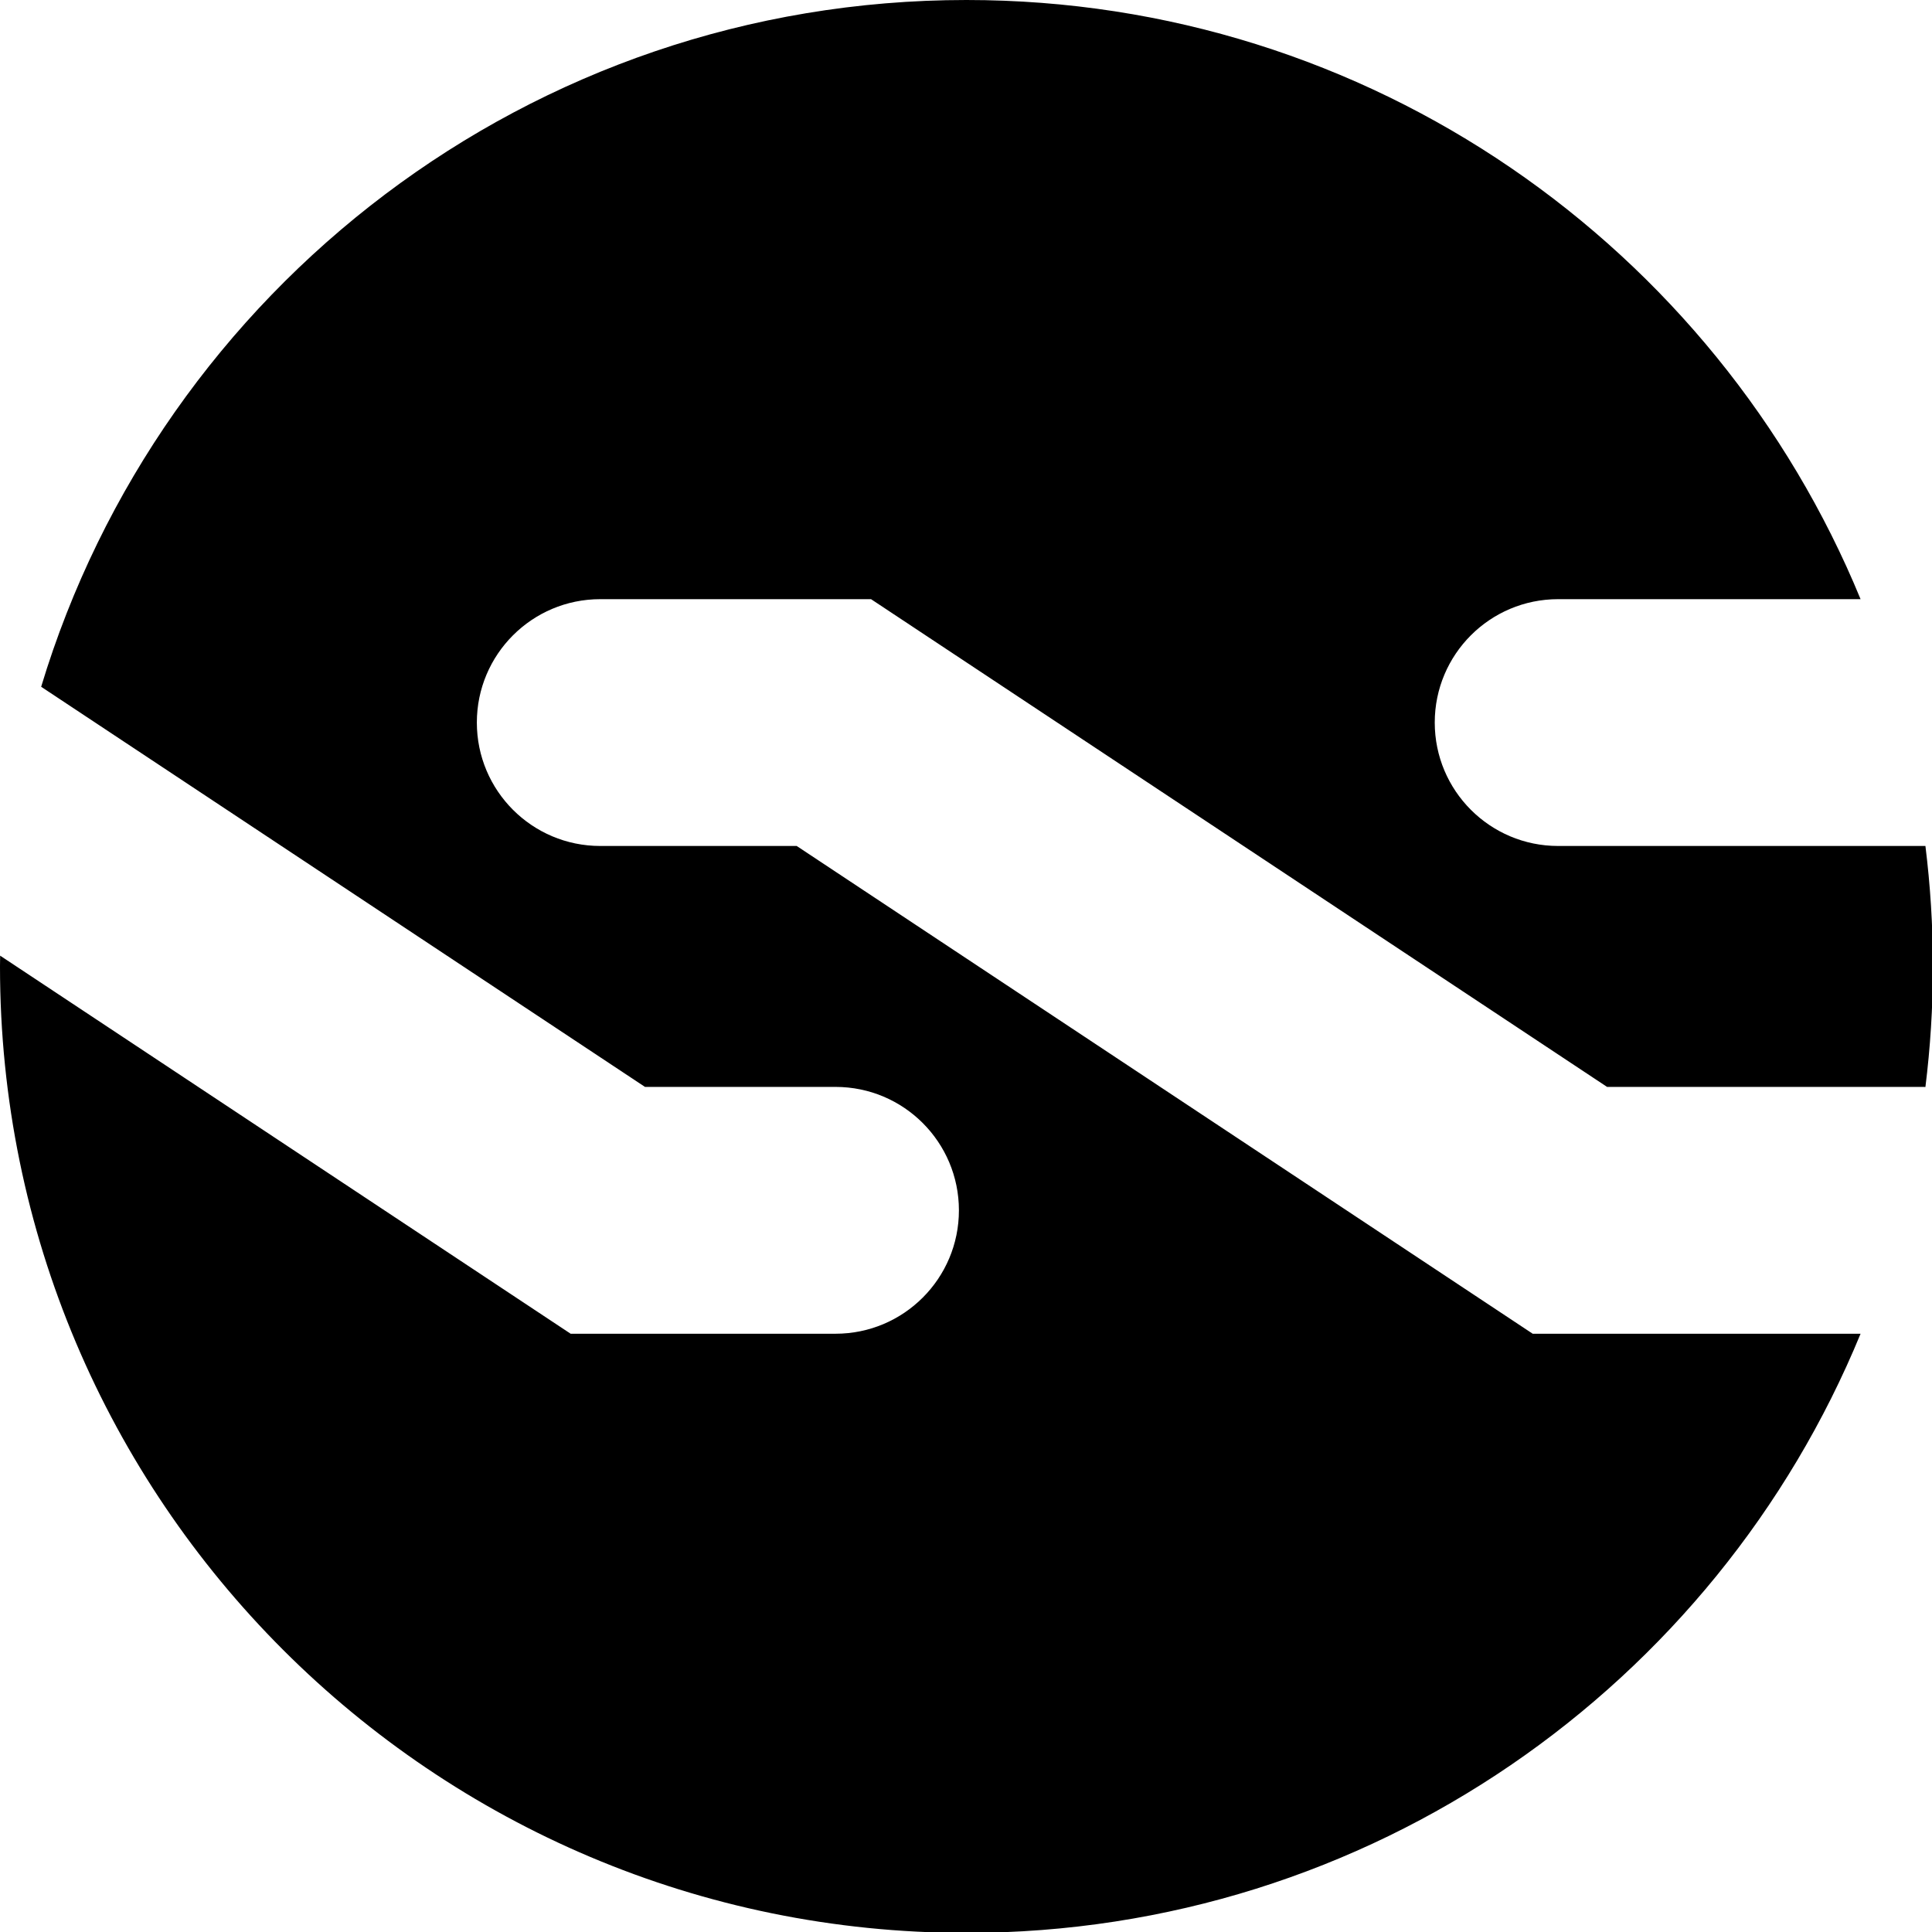
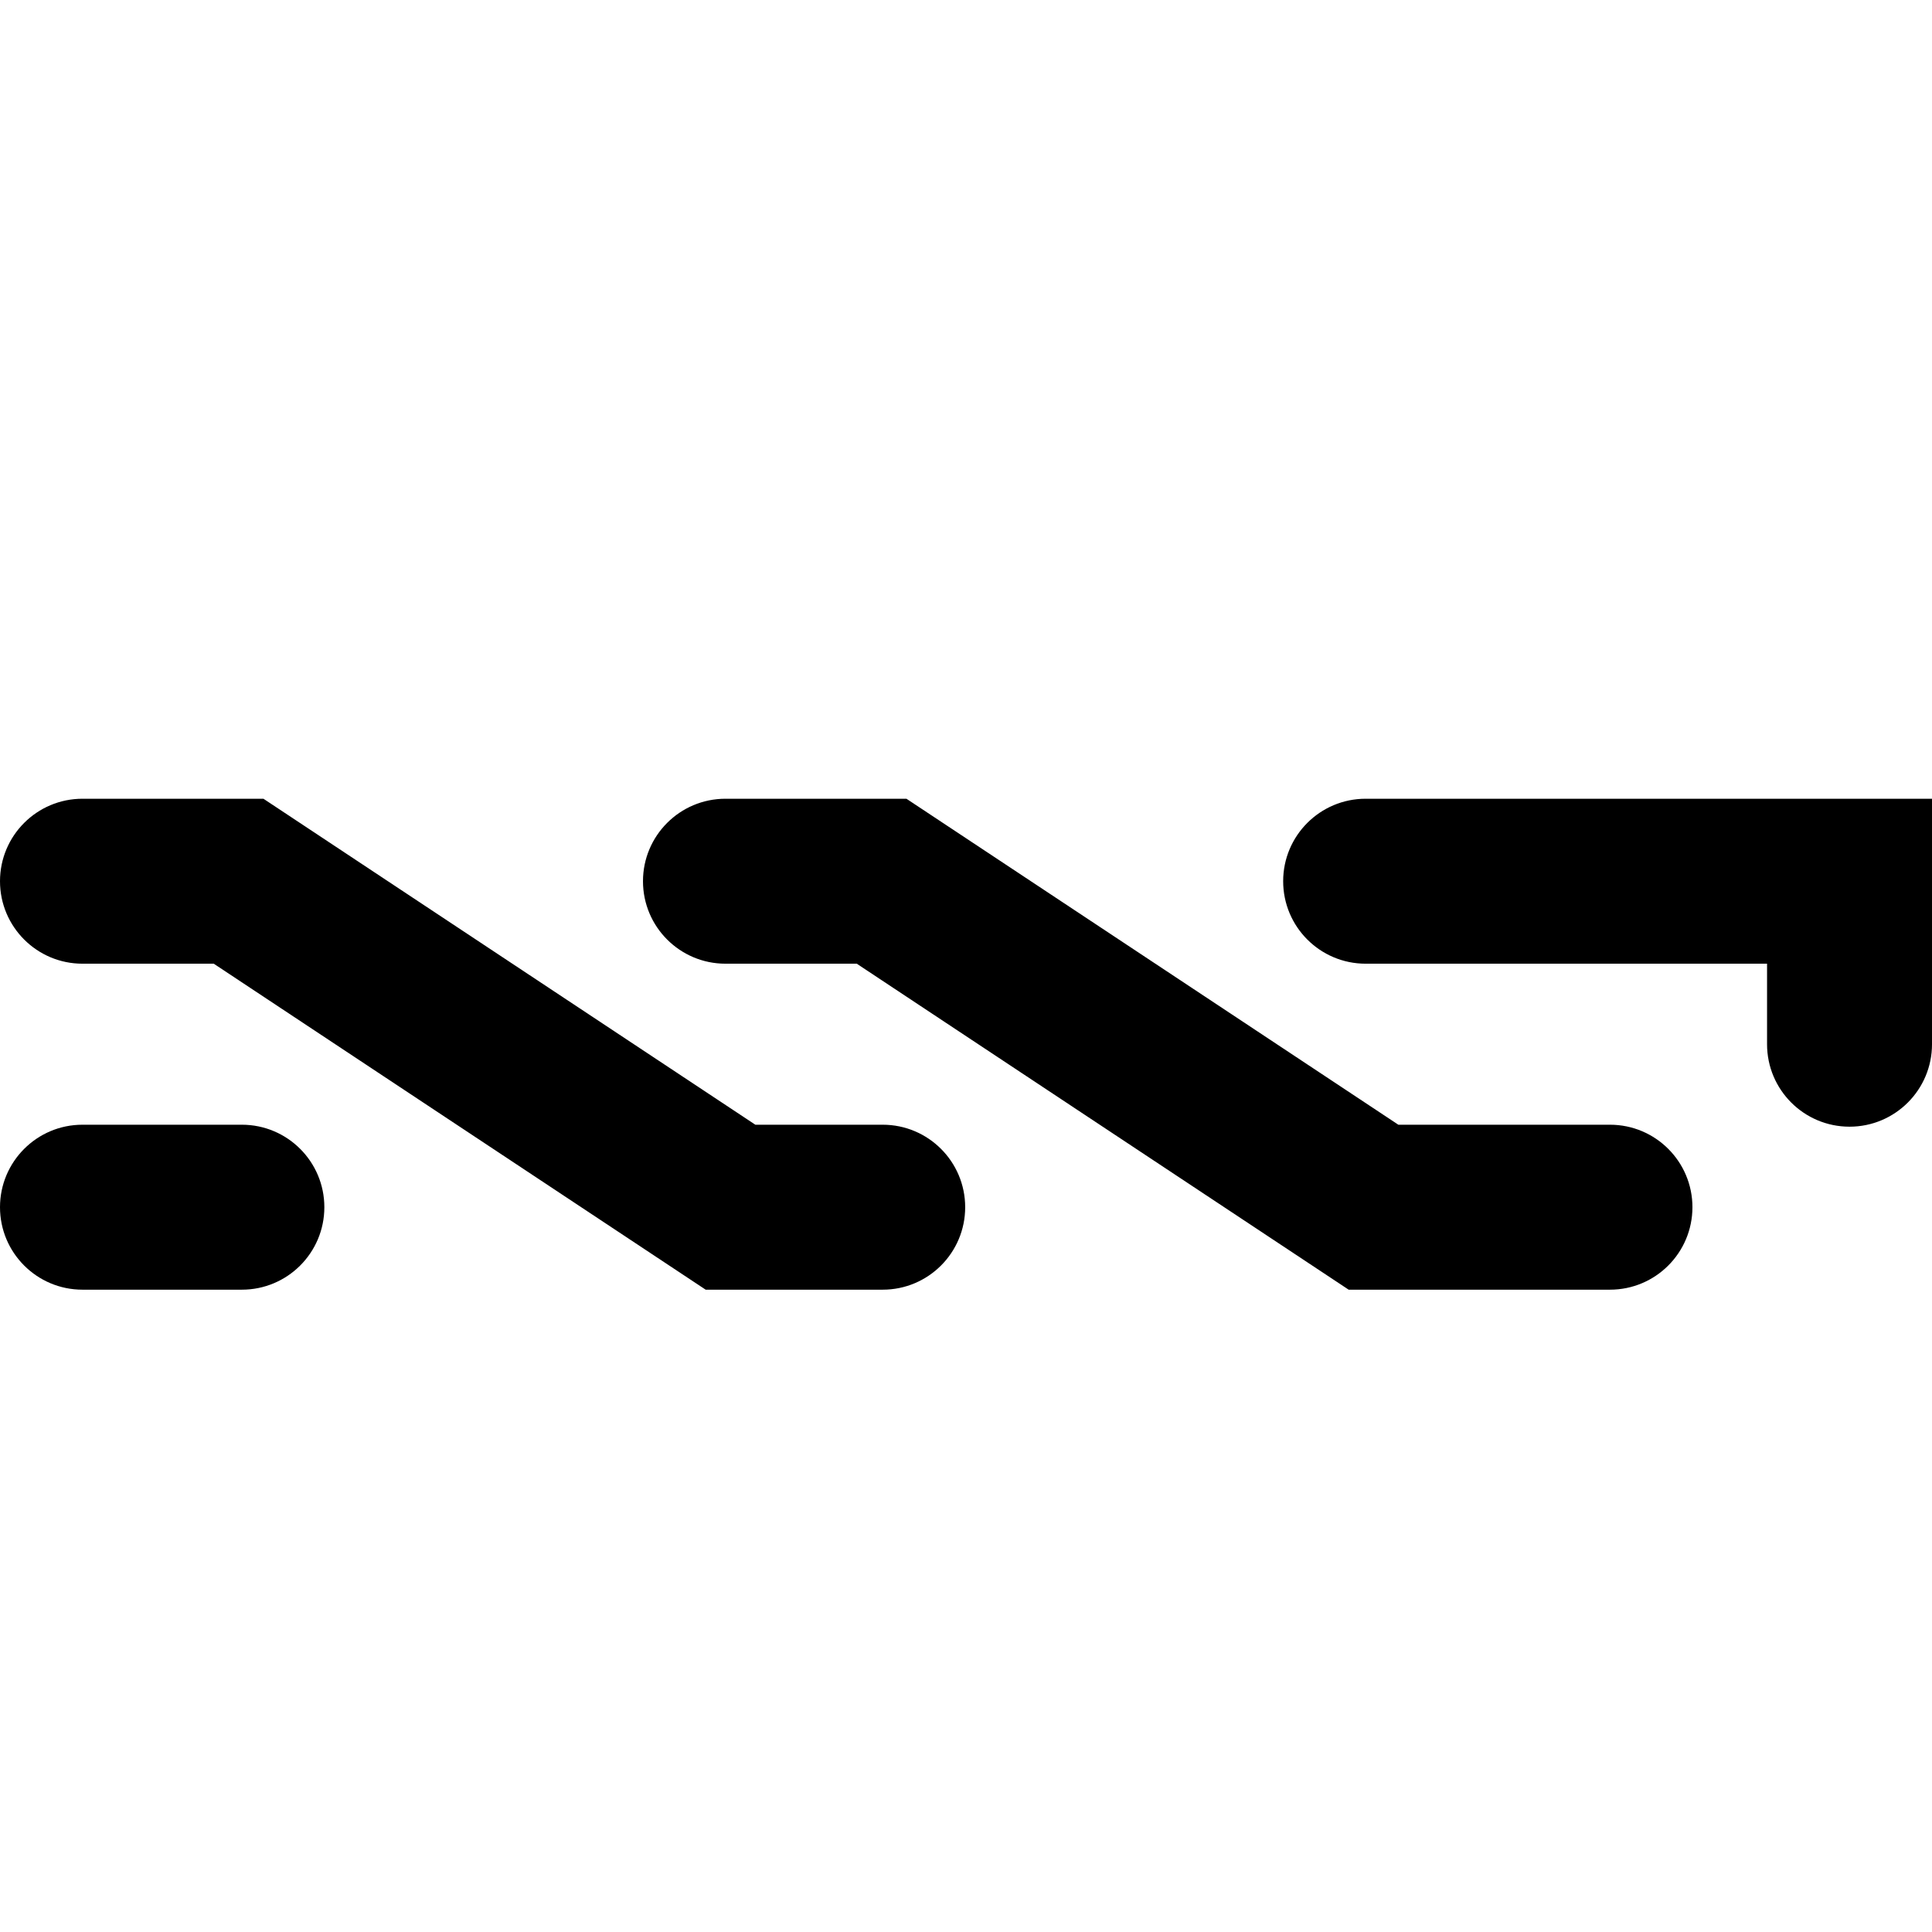
<svg xmlns="http://www.w3.org/2000/svg" width="226.777" height="226.777" viewBox="0 0 226.777 226.777">
-   <path d="M179.909 156.554L93.515 99.3H70.459c-8.002 0-14.487-6.487-14.487-14.488 0-7.998 6.485-14.482 14.487-14.482h31.783l86.396 57.251h37.163c.067 0 .135.011.204.011.575-4.636.877-9.357.877-14.151 0-4.79-.302-9.507-.877-14.141h-43.112c-7.999 0-14.483-6.487-14.483-14.488 0-7.998 6.484-14.482 14.483-14.482h35.5C201.423 29.061 160.829 0 113.441 0 62.205 0 18.911 33.97 4.831 80.613l70.878 46.968h22.366c7.998 0 14.482 6.488 14.482 14.488 0 7.996-6.485 14.484-14.482 14.484H66.982L.016 112.175c-.004.423-.016.842-.016 1.265 0 62.653 50.79 113.442 113.441 113.442 47.388 0 87.982-29.061 104.952-70.329h-38.484z" />
+   <path d="M103.611 151.382h-20.78L25.09 113.118H9.681c-5.346 0-9.681-4.335-9.681-9.682 0-5.346 4.335-9.68 9.681-9.68h21.241l57.741 38.263h14.948c5.346 0 9.681 4.336 9.681 9.682 0 5.347-4.335 9.681-9.681 9.681zm85.364 0h-30.67l-57.74-38.264h-15.41c-5.347 0-9.682-4.335-9.682-9.682 0-5.346 4.335-9.68 9.682-9.68h21.242l57.741 38.263h24.837c5.348 0 9.682 4.336 9.682 9.682-.001 5.347-4.335 9.681-9.682 9.681zm28.122-19.132a9.68 9.68 0 0 1-9.681-9.681v-9.451h-47.117c-5.347 0-9.682-4.335-9.682-9.682 0-5.346 4.335-9.68 9.682-9.68h66.479v28.813c-.001 5.347-4.335 9.681-9.681 9.681zM28.39 151.382H9.681c-5.346 0-9.681-4.334-9.681-9.681 0-5.346 4.335-9.682 9.681-9.682H28.39c5.347 0 9.682 4.336 9.682 9.682 0 5.347-4.335 9.681-9.682 9.681z" />
</svg>
